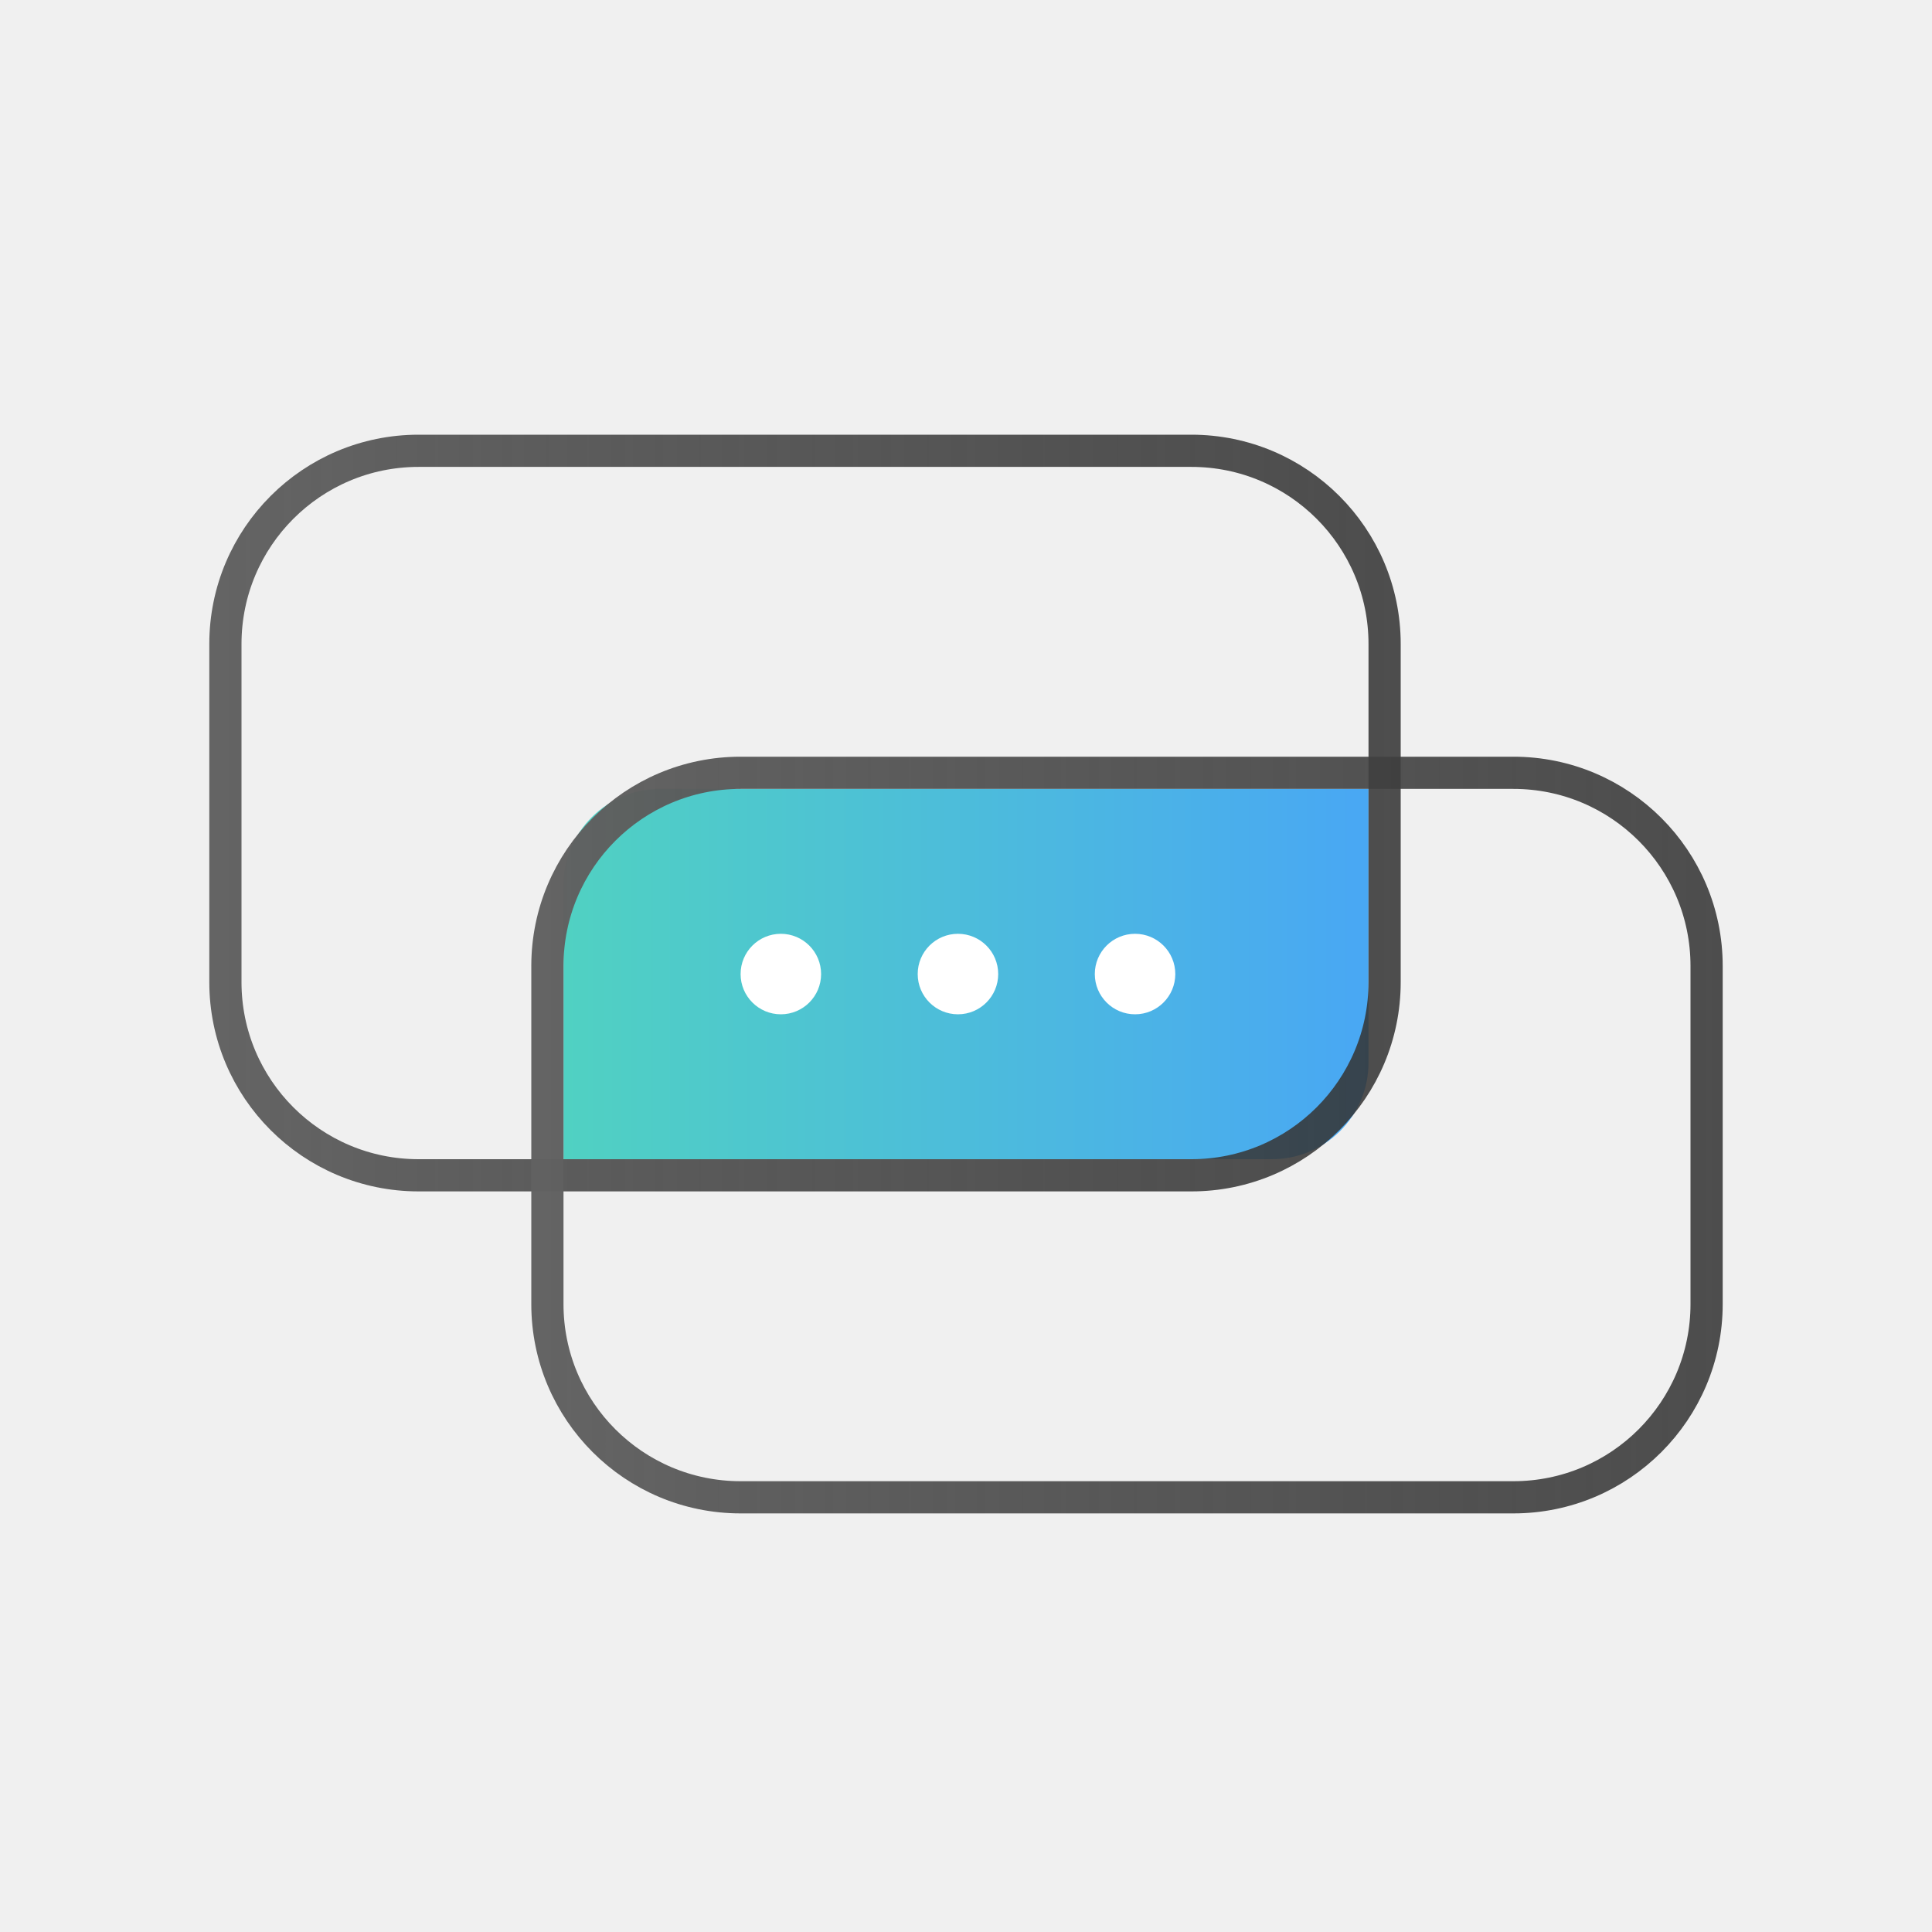
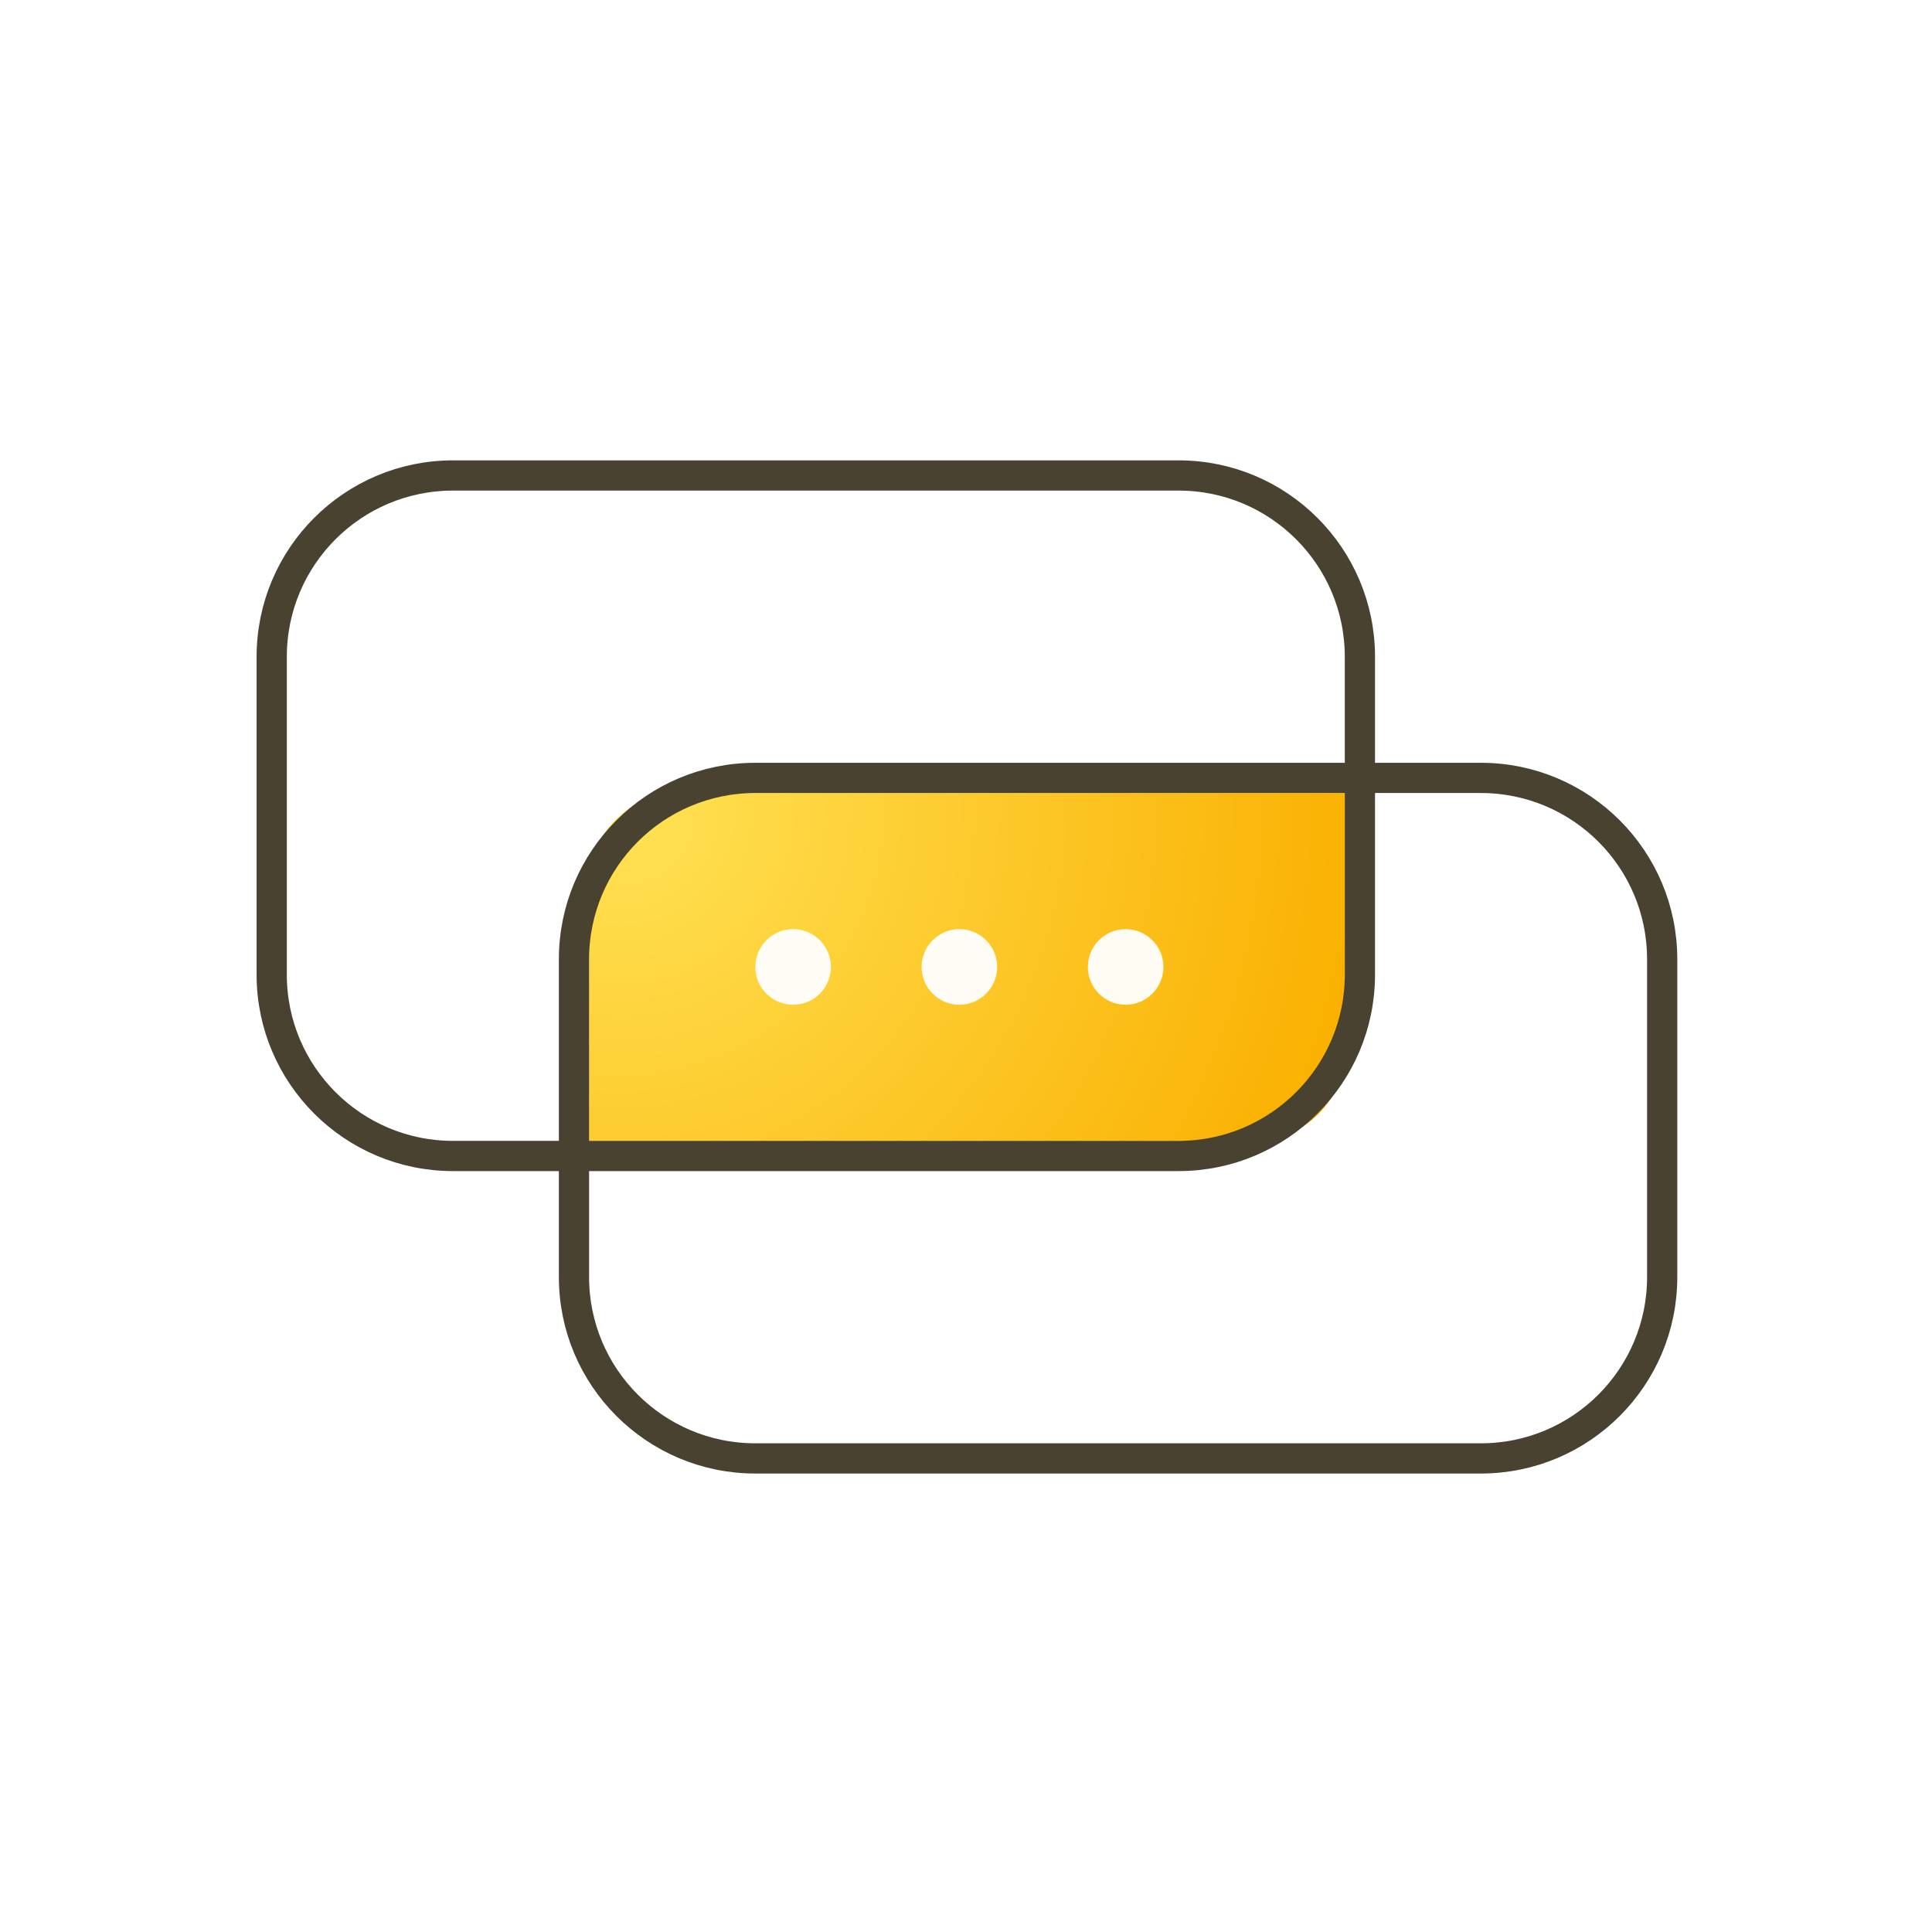
- <svg xmlns="http://www.w3.org/2000/svg" width="120px" height="120px" viewBox="0 0 120 120" version="1.1" style="background: #FFFFFF;">
+ <svg xmlns="http://www.w3.org/2000/svg" width="1024px" height="1024px" viewBox="0 0 1024 1024" version="1.1">
  <defs>
-     <linearGradient x1="0%" y1="50%" x2="98.375%" y2="50%" id="linearGradient-1">
-       <stop stop-color="#50D1C2" offset="0%" />
-       <stop stop-color="#49A8F3" offset="100%" />
-     </linearGradient>
-     <linearGradient x1="-16.747%" y1="100%" x2="143.873%" y2="100%" id="linearGradient-2">
-       <stop stop-color="#686868" offset="0%" />
-       <stop stop-color="#1F1F1F" stop-opacity="0.809" offset="100%" />
-     </linearGradient>
+     <radialGradient cx="4.199%" cy="4.961%" fx="4.199%" fy="4.961%" r="217.558%" gradientTransform="translate(0.041988,0.049613),scale(0.460246,1),rotate(22.3468),scale(1,1.007432),translate(-0.041988,-0.049613)" id="radialGradient-1">
+       <stop stop-color="#FFE255" offset="0%" />
+       <stop stop-color="#FAB000" offset="100%" />
+     </radialGradient>
  </defs>
-   <g id="Page-1" stroke="none" stroke-width="1" fill="none" fill-rule="evenodd">
-     <g id="Icon-Original">
-       <g id="Logo" transform="translate(13, 27)">
-         <path d="M22,27.998 C22,24.685 24.688,22 28.006,22 L72,22 L72,39.002 C72,42.315 69.312,45 65.994,45 L22,45 L22,27.998 Z" id="Fill" fill="url(#linearGradient-1)" />
-         <rect id="Rectangle-Up" stroke="url(#linearGradient-2)" stroke-width="2" x="1" y="1" width="72" height="45" rx="12" />
-         <rect id="Rectangle-Down" stroke="url(#linearGradient-2)" stroke-width="2" x="21" y="21" width="72" height="45" rx="12" />
-         <g id="Circles" transform="translate(33, 31)" fill="#FFFFFF">
-           <circle id="Oval" cx="2.5" cy="2.5" r="2.5" />
-           <circle id="Oval" cx="13.5" cy="2.5" r="2.5" />
-           <circle id="Oval" cx="24.5" cy="2.5" r="2.5" />
-         </g>
+   <g id="Icon_Art-(Edit-Me)" stroke="none" stroke-width="1" fill="none" fill-rule="evenodd">
+     <rect id="Rectangle" fill="#FFFFFF" fill-rule="nonzero" x="0" y="0" width="1024" height="1024" />
+     <g id="Logo" transform="translate(136, 244)">
+       <path d="M176.234,224.386 C176.234,197.845 197.751,176.328 224.299,176.328 L576.766,176.328 L576.766,312.614 C576.766,339.155 555.249,360.672 528.701,360.672 L176.234,360.672 L176.234,224.386 Z" id="Fill" fill="url(#radialGradient-1)" fill-rule="nonzero" />
+       <rect id="Rectangle-Up" stroke="#494231" stroke-width="16.019" x="8.01" y="8.01" width="576.768" height="360.682" rx="96.114" />
+       <rect id="Rectangle-Down" stroke="#494231" stroke-width="16.019" x="168.222" y="168.308" width="576.768" height="360.682" rx="96.114" />
+       <g id="Circles" transform="translate(264.3511, 248.4627)" fill="#FFFFFF" fill-opacity="0.95">
+         <ellipse id="Oval" cx="20.027" cy="20.037" rx="20.027" ry="20.037" />
+         <ellipse id="Oval" cx="108.144" cy="20.037" rx="20.027" ry="20.037" />
+         <ellipse id="Oval" cx="196.261" cy="20.037" rx="20.027" ry="20.037" />
      </g>
    </g>
  </g>
</svg>
